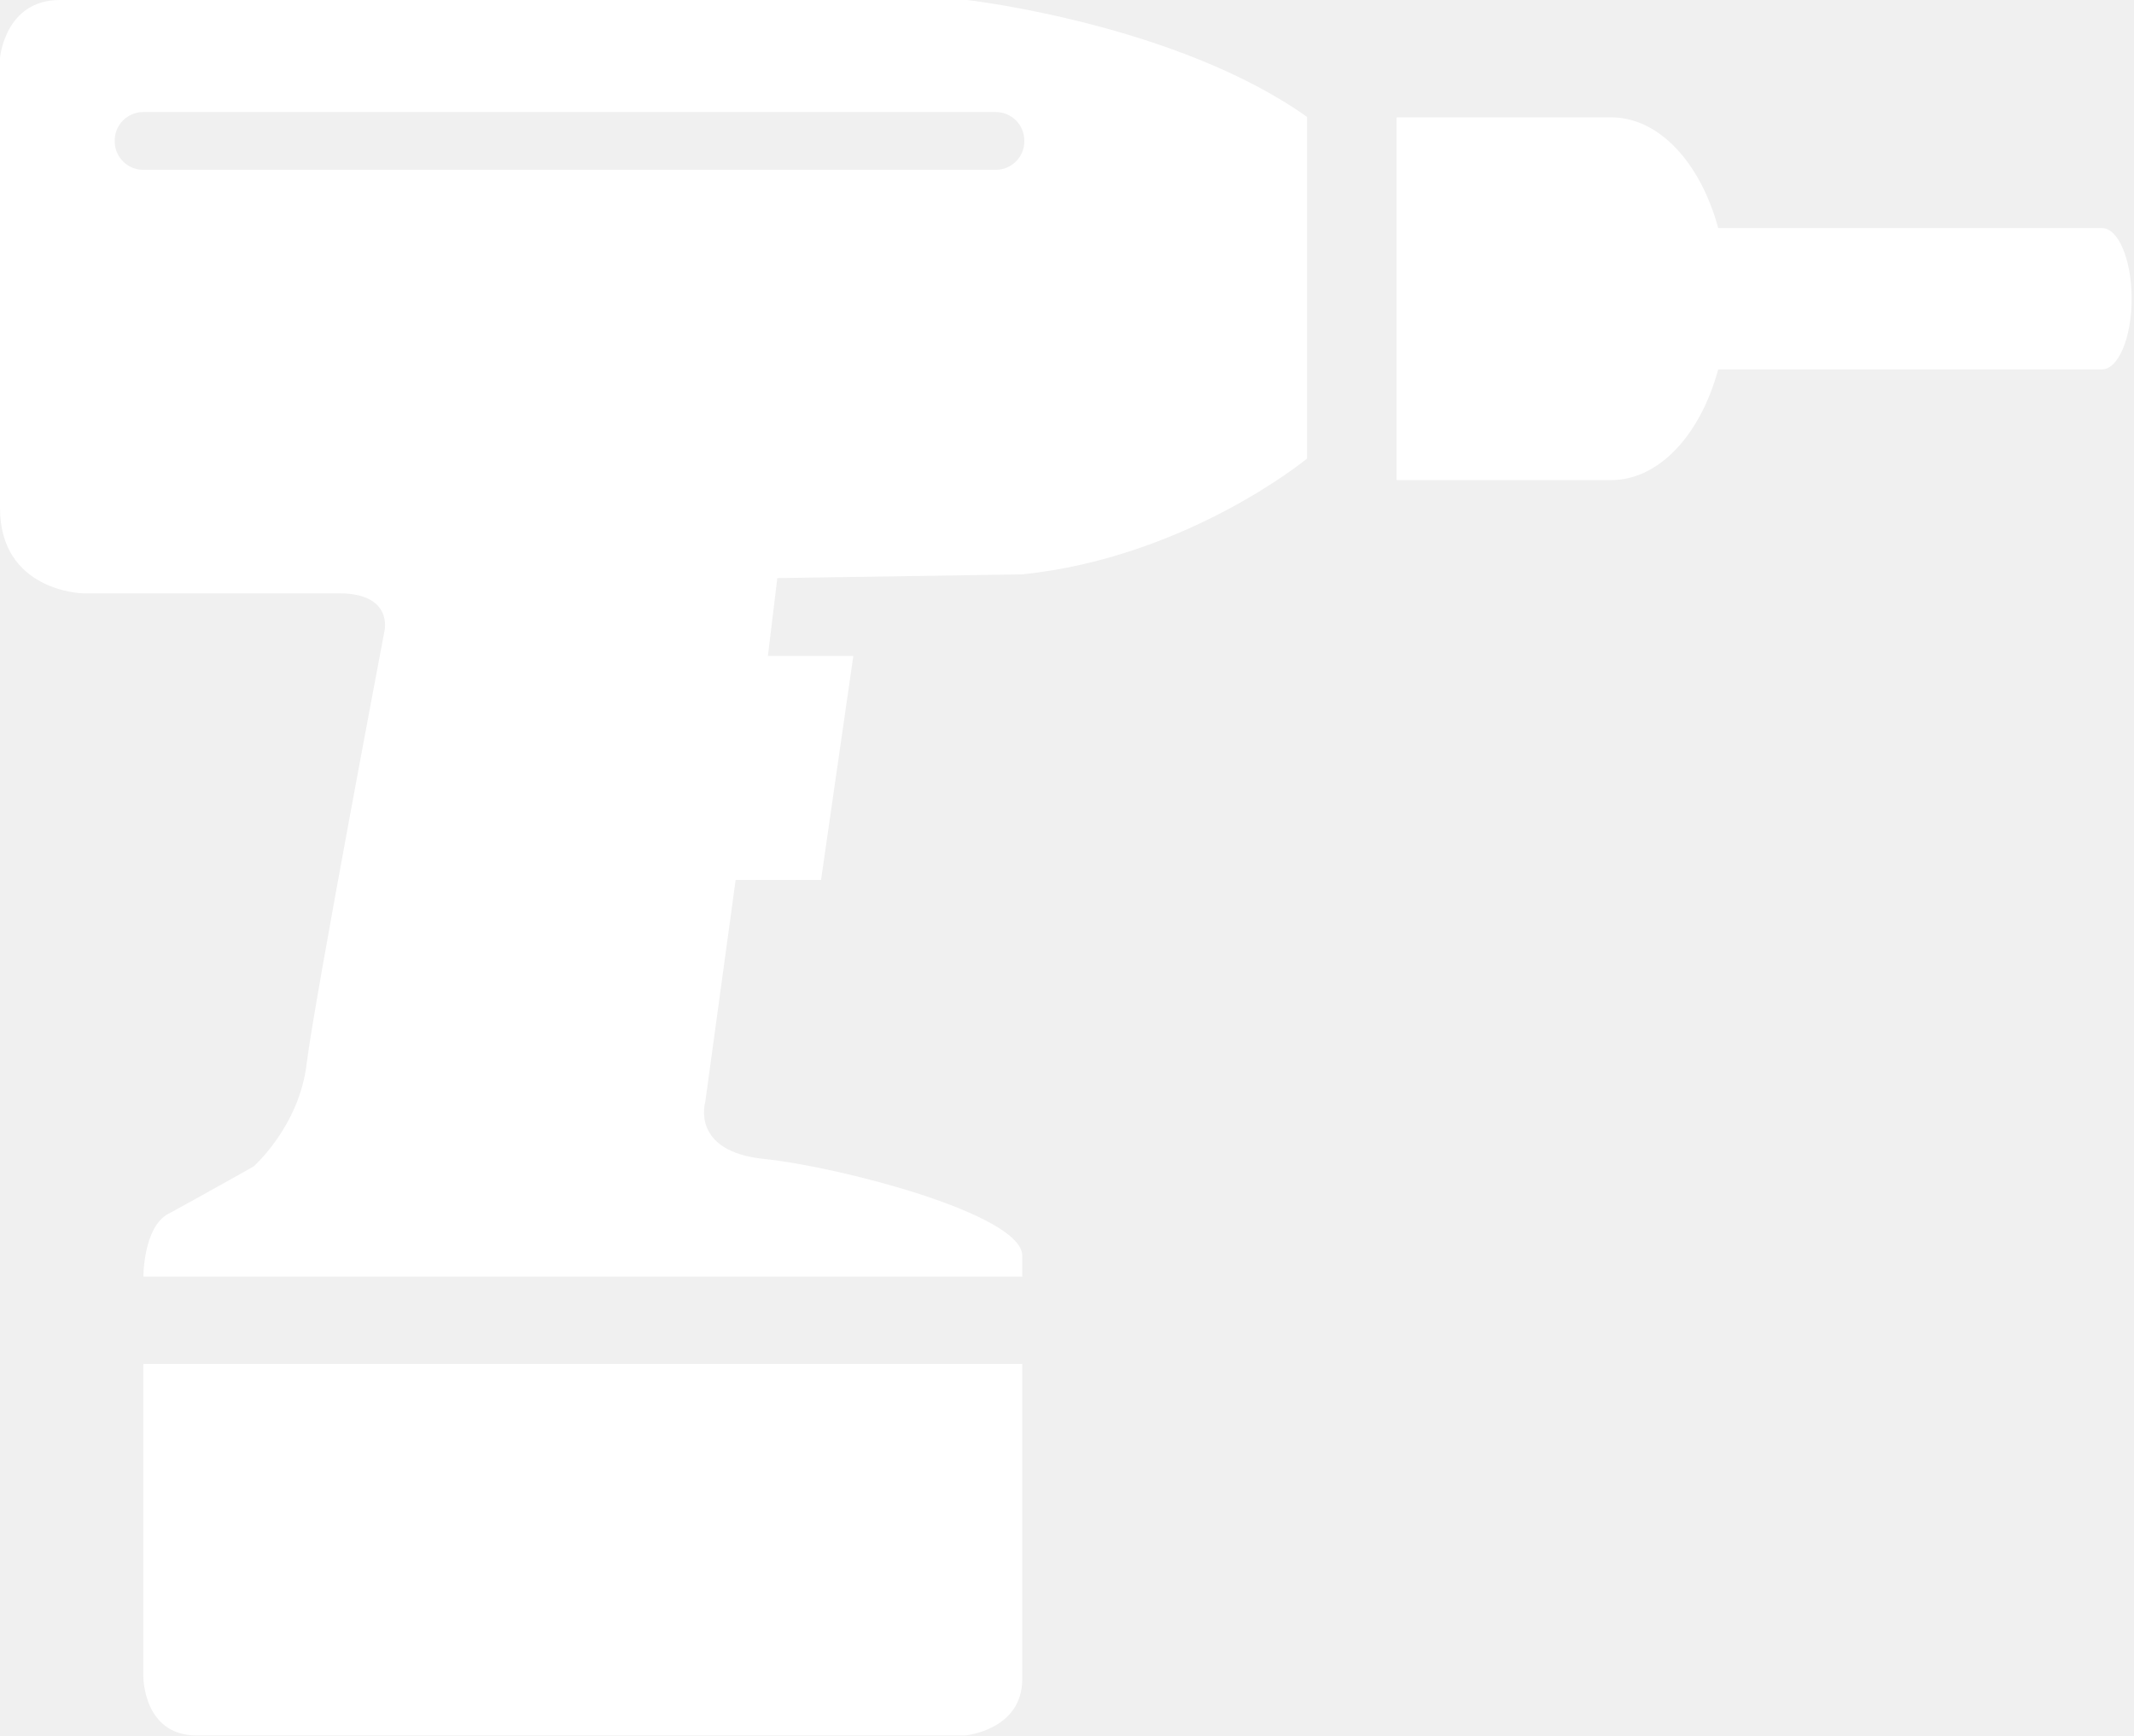
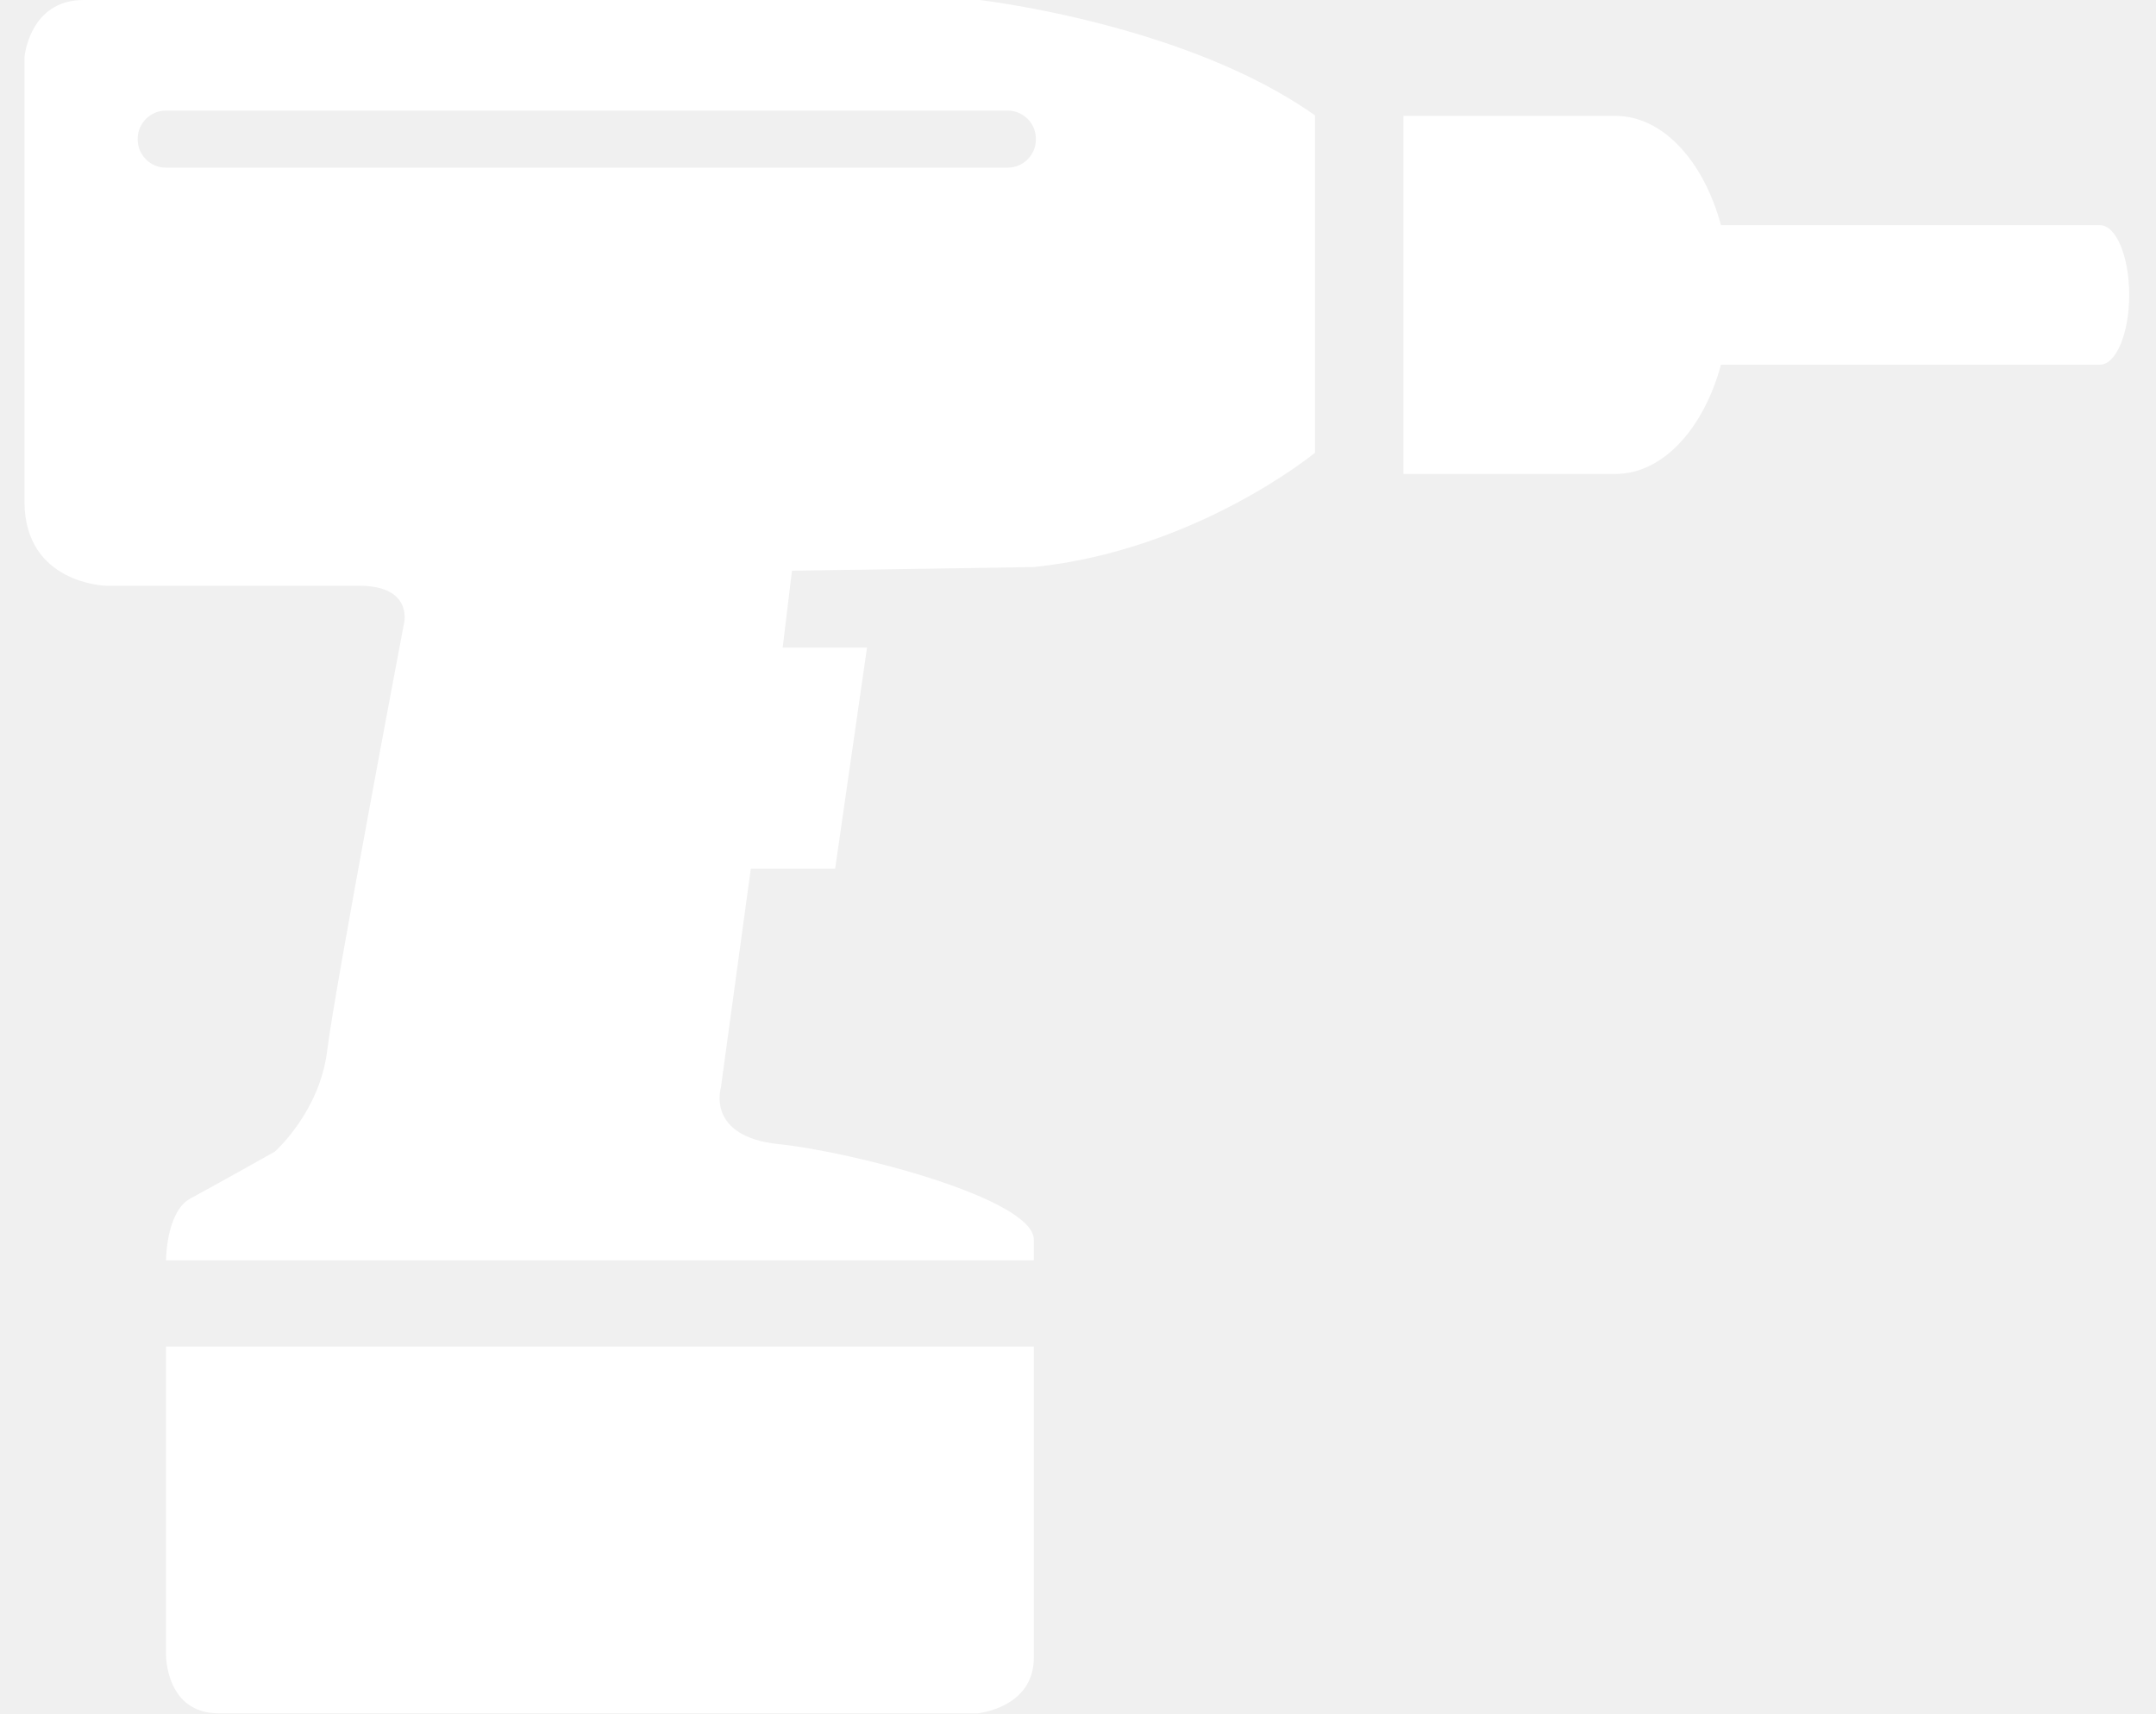
- <svg xmlns="http://www.w3.org/2000/svg" version="1.1" x="0px" y="0px" width="75px" height="61px" viewBox="0 0 75 61" enable-background="new 0 0 75 61" xml:space="preserve">
+ <svg xmlns="http://www.w3.org/2000/svg" version="1.1" x="0px" y="0px" width="78px" height="62px" viewBox="0 0 75 61" enable-background="new 0 0 75 61" xml:space="preserve">
  <g id="Layer_1">
</g>
  <g id="Layer_2">
    <g>
      <path fill="#FFFFFF" d="M5.039,58.949c0,0,0,2.051,1.868,2.051s27.02,0,27.02,0s2.001-0.184,2.001-1.984s0-11.074,0-11.074H5.039    V58.949z" />
      <path fill="#FFFFFF" d="M73.875,8.016H60.387c-0.621-2.287-2.071-3.891-3.762-3.891h-7.542v12.75h7.542    c1.69,0,3.141-1.604,3.762-3.891h13.488c0.575,0,1.042-1.112,1.042-2.484S74.45,8.016,73.875,8.016z" />
      <path fill="#FFFFFF" d="M2.103,0C0.167,0,0,2.041,0,2.041s0,12.876,0,15.812s2.903,3.002,2.903,3.002s7.072,0,9.007,0    s1.601,1.334,1.601,1.334s-2.469,13.01-2.735,15.211c-0.267,2.203-1.868,3.604-1.868,3.604s-2.135,1.201-3.002,1.668    s-0.867,2.201-0.867,2.201h30.889v-0.734c0-1.467-6.472-3.135-9.073-3.402c-2.602-0.266-2.068-2.002-2.068-2.002l1.067-7.805    h3.002l1.134-7.873h-3.002l0.331-2.737l8.609-0.131c5.805-0.601,10.008-4.07,10.008-4.07V4.109C41.333,0.84,33.993,0,33.993,0    S4.038,0,2.103,0z M36,4.938v0.031c0,0.55-0.45,1-1,1H5.031c-0.55,0-1-0.45-1-1V4.938c0-0.55,0.45-1,1-1H35    C35.55,3.938,36,4.388,36,4.938z" />
    </g>
  </g>
</svg>
